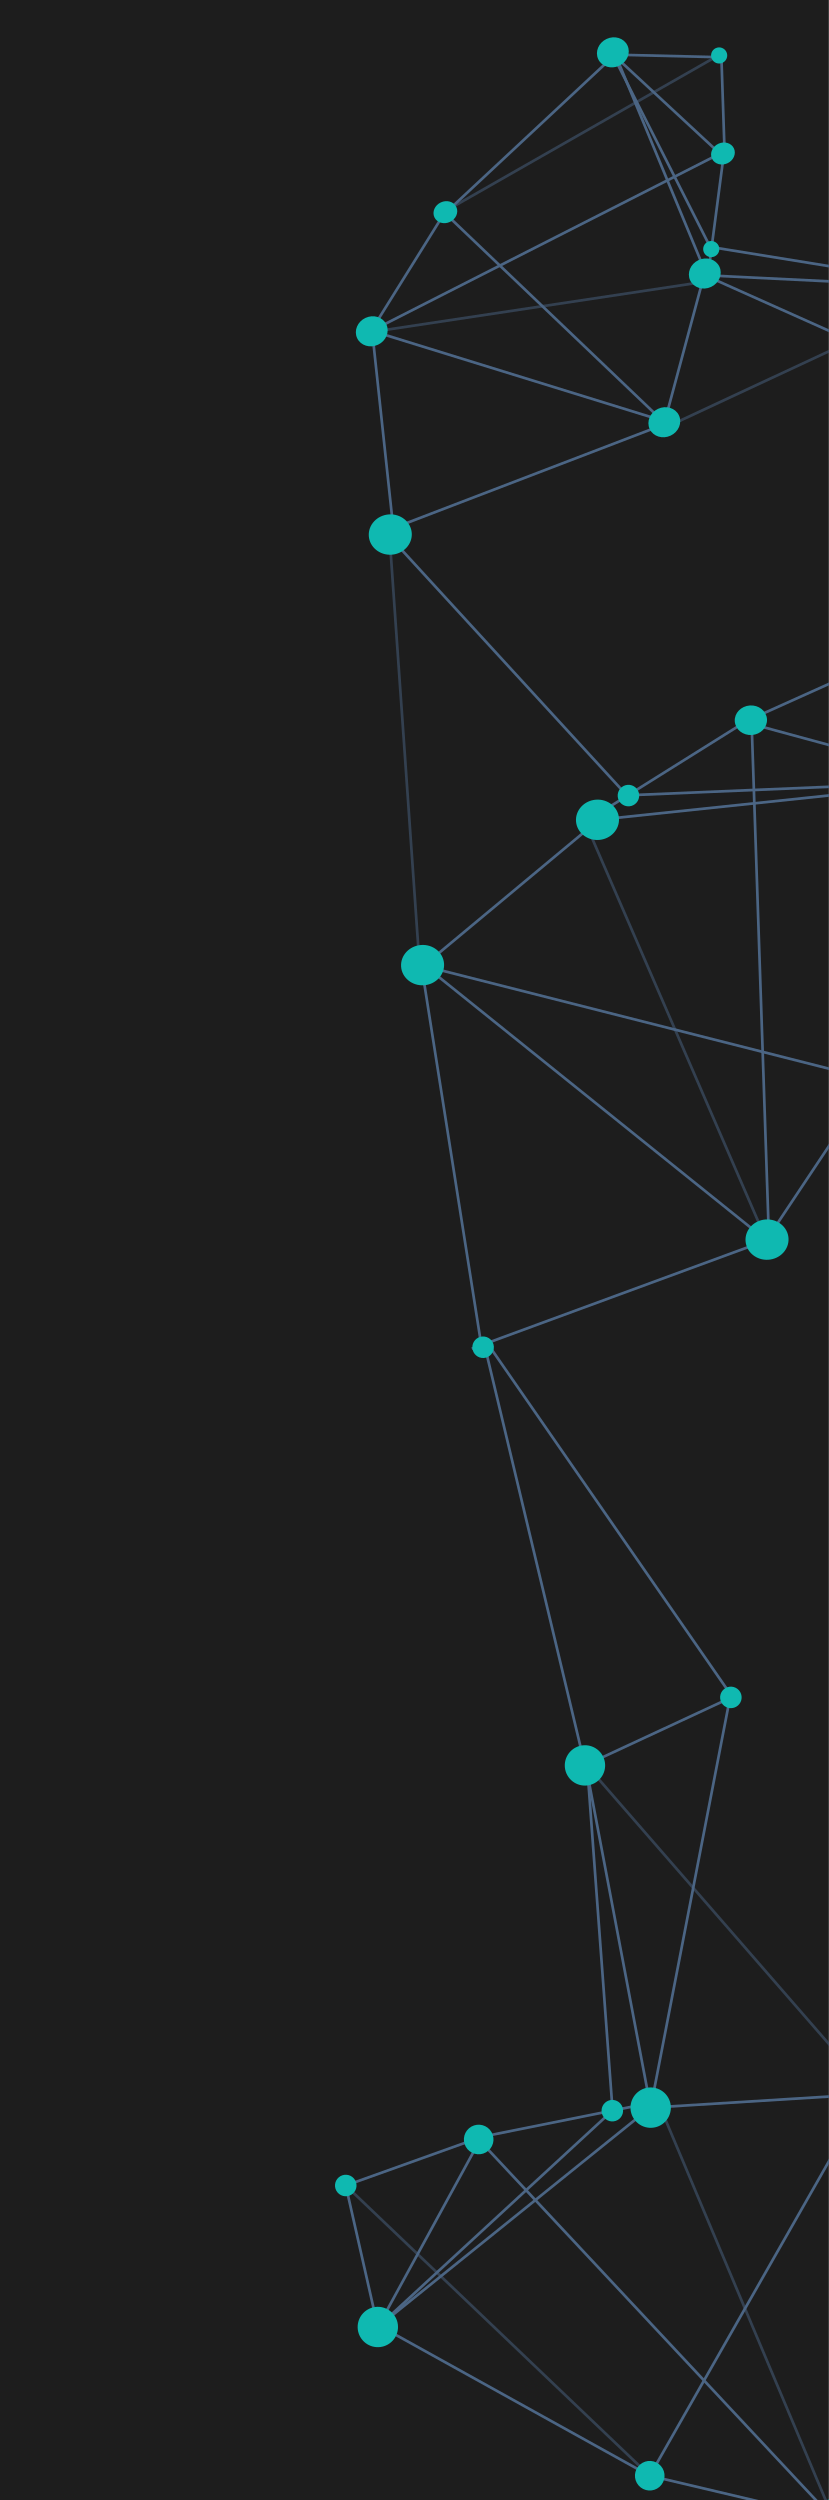
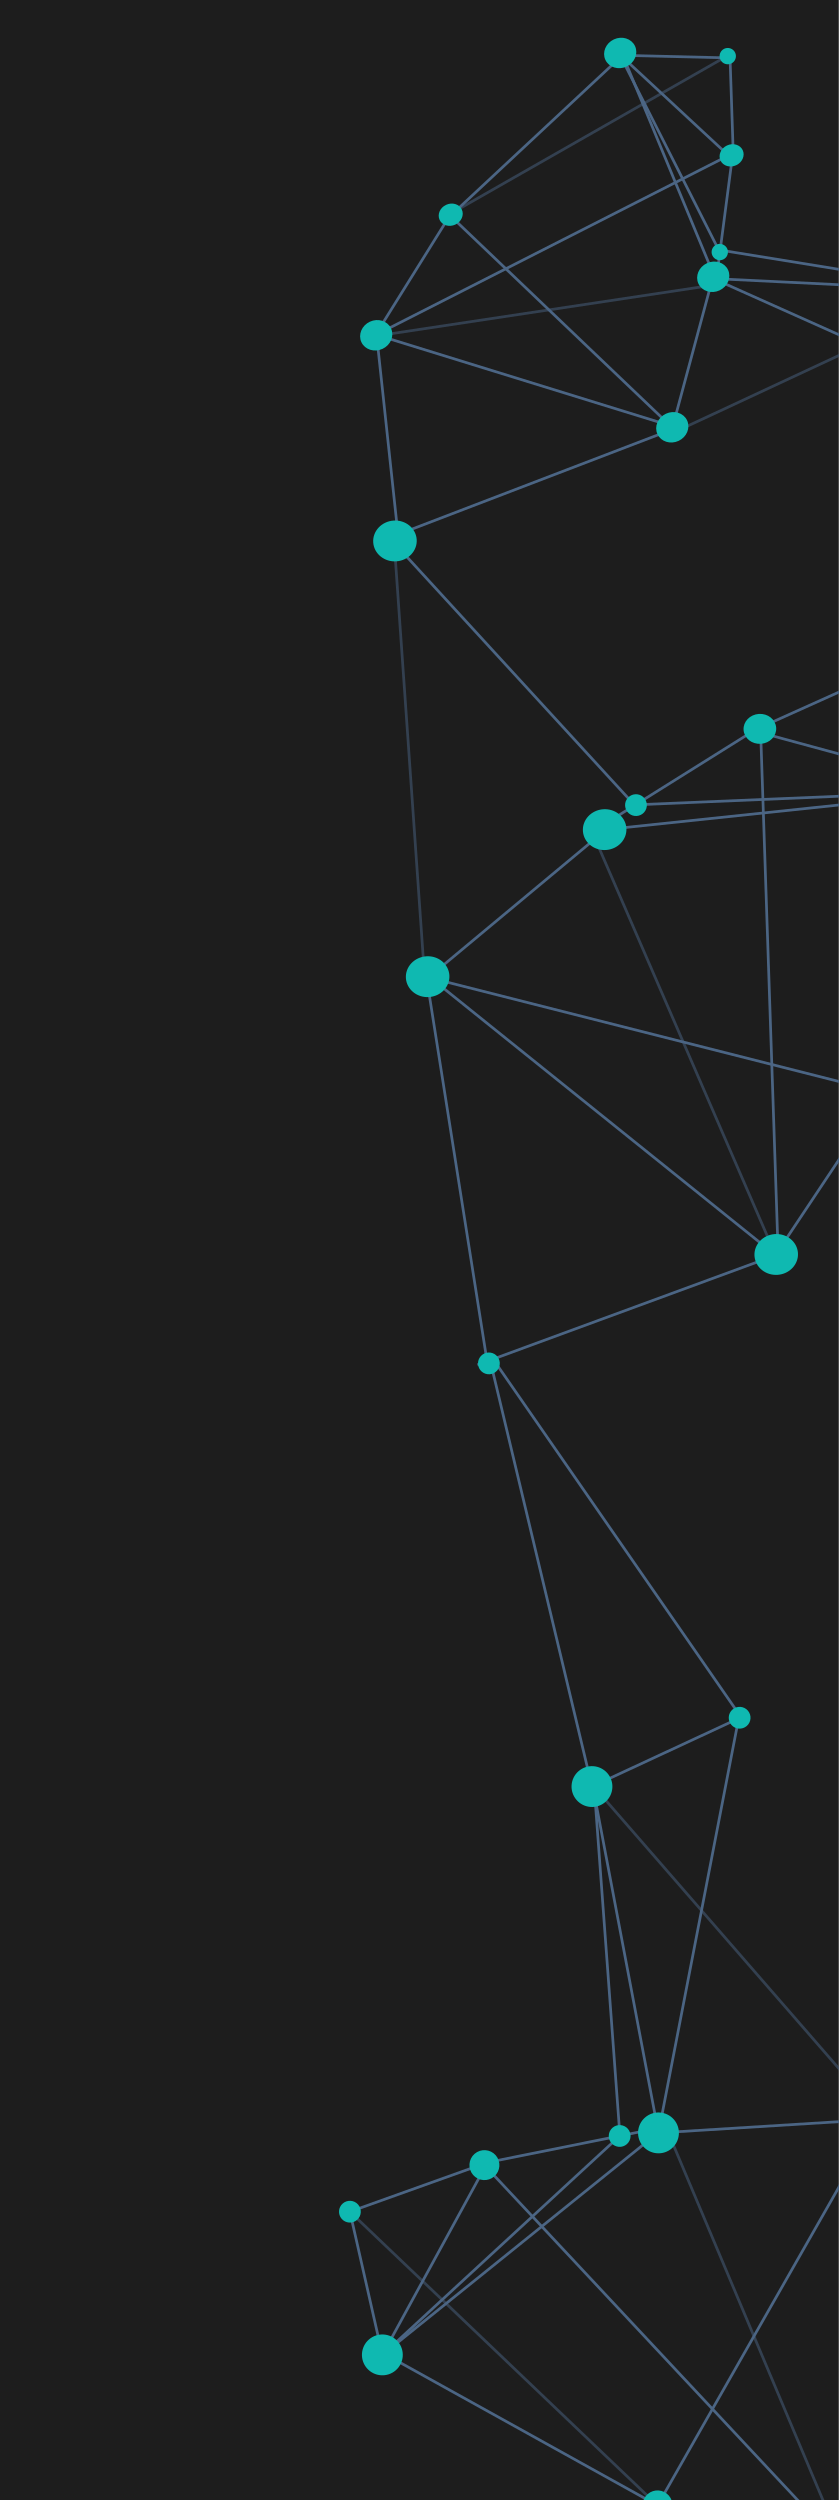
- <svg xmlns="http://www.w3.org/2000/svg" width="308px" height="929px" viewBox="0 0 308 929" version="1.1">
+ <svg xmlns="http://www.w3.org/2000/svg" width="308px" height="918px" viewBox="0 0 308 918" version="1.1">
  <g id="Welcome" stroke="none" stroke-width="1" fill="none" fill-rule="evenodd">
    <g id="WEB_V2_SERVICES" transform="translate(-1132, -93)">
      <rect fill="#FFFFFF" x="0" y="0" width="1440" height="3664" />
      <rect id="Rectangle" fill="#1D1D1D" x="0" y="0" width="1440" height="1022" />
      <g id="Group-17" transform="translate(1023, 24)">
        <g id="Group-3-Copy-6" transform="translate(332.6217, 828.2462) rotate(-131) translate(-332.6217, -828.2462) translate(106.6217, 689.2462)">
          <path d="M36,88 L93,47" id="Line-2" stroke="#4B6584" stroke-linecap="square" />
          <path d="M93,47 L203,7" id="Line-3" stroke="#4B6584" stroke-linecap="square" />
          <path d="M201,7 L248.5,32.5" id="Line-4" stroke="#4B6584" stroke-linecap="square" />
          <path d="M248.5,32.5 L229,82.5" id="Line-5" stroke="#4B6584" stroke-linecap="square" />
          <path d="M229,82.5 L196,140.5" id="Line-6" stroke="#4B6584" stroke-linecap="square" />
          <path d="M196,137 L147,201" id="Line-7" stroke="#4B6584" stroke-linecap="square" />
          <path d="M308,202.5 L154,202.5" id="Line-8-Copy" stroke-opacity="0.5" stroke="#4B6584" stroke-linecap="square" />
          <path d="M451.77,277.035 L308,202" id="Line-8-Copy-2" stroke="#4B6584" stroke-linecap="square" />
          <path d="M148,201 L36,88" id="Line-9" stroke="#4B6584" stroke-linecap="square" />
          <path d="M93,47 L147,201" id="Line-10" stroke="#4B6584" stroke-linecap="square" />
          <path d="M196,140.5 L36,88" id="Line-11" stroke-opacity="0.5" stroke="#4B6584" stroke-linecap="square" />
          <polyline id="Line-11-Copy" stroke="#4B6584" stroke-linecap="square" points="308 202.365 196 137 290.704 258" />
          <path d="M229,82.5 L201,7" id="Line-12" stroke="#4B6584" stroke-linecap="square" />
          <path d="M308,203 L205,126" id="Line-12-Copy" stroke="#4B6584" stroke-linecap="square" />
          <path d="M248.5,32.5 L93,47" id="Line-13" stroke-opacity="0.5" stroke="#4B6584" stroke-linecap="square" />
          <path d="M229,81 L36,88" id="Line-14" stroke="#4B6584" stroke-linecap="square" />
          <path d="M196,140.5 L201,7" id="Line-15" stroke="#4B6584" stroke-linecap="square" />
          <path d="M204.5,125.5 L201,7" id="Line-16" stroke="#4B6584" stroke-linecap="square" />
          <path d="M451.956,277.74 L291,260" id="Line-16-Copy" stroke="#4B6584" stroke-linecap="square" />
          <path d="M291,261 L308,202" id="Line-17" stroke="#4B6584" stroke-linecap="square" />
-           <circle id="Oval" stroke="#0FB9B1" fill="#0FB9B1" cx="36" cy="88" r="7" />
          <circle id="Oval-Copy-12" stroke="#0FB9B1" fill="#0FB9B1" cx="291.5" cy="259.5" r="3.5" />
          <circle id="Oval-Copy-7" stroke="#0FB9B1" fill="#0FB9B1" cx="248.5" cy="32.5" r="3.5" />
          <circle id="Oval-Copy-8" stroke="#0FB9B1" fill="#0FB9B1" cx="204.5" cy="125.5" r="3.5" />
          <circle id="Oval-Copy-2" stroke="#0FB9B1" fill="#0FB9B1" cx="93" cy="47" r="5" />
          <circle id="Oval-Copy-4" stroke="#0FB9B1" fill="#0FB9B1" cx="229" cy="81" r="5" />
          <circle id="Oval-Copy" stroke="#0FB9B1" fill="#0FB9B1" cx="201" cy="7" r="7" />
          <circle id="Oval-Copy-6" stroke="#0FB9B1" fill="#0FB9B1" cx="196" cy="137" r="7" />
          <circle id="Oval-Copy-9" stroke="#0FB9B1" fill="#0FB9B1" cx="308" cy="202" r="7" />
        </g>
        <g id="Group-3-Copy-3" transform="translate(392.4266, 157) rotate(-25) translate(-392.4266, -157) translate(217.9266, 66)">
          <path d="M3.714,132.884 L28.336,60.884" id="Line" stroke="#4B6584" stroke-linecap="square" />
          <path d="M28.363,60.812 L71.363,32.812" id="Line-2" stroke="#4B6584" stroke-linecap="square" />
          <path d="M71.29,33.176 L154.29,6.176" id="Line-3" stroke="#4B6584" stroke-linecap="square" />
          <path d="M152.847,6.222 L188.472,23.876" id="Line-4" stroke="#4B6584" stroke-linecap="square" />
          <path d="M189.141,23.2 L174.516,57.514" id="Line-5" stroke="#4B6584" stroke-linecap="square" />
          <path d="M173.814,57.934 L148.814,97.256" id="Line-6" stroke="#4B6584" stroke-linecap="square" />
          <path d="M149.234,94.129 L112.234,138.129" id="Line-7" stroke="#4B6584" stroke-linecap="square" />
          <path d="M112.251,138.715 L3.629,131.048" id="Line-8" stroke="#4B6584" stroke-linecap="square" />
          <path d="M233.492,139.945 L117.492,139.945" id="Line-8-Copy" stroke-opacity="0.5" stroke="#4B6584" stroke-linecap="square" />
          <path d="M113.28,138.451 L28.28,61.451" id="Line-9" stroke="#4B6584" stroke-linecap="square" />
          <path d="M71.247,33.26 L112.247,138.26" id="Line-10" stroke="#4B6584" stroke-linecap="square" />
          <path d="M148.835,97.288 L27.835,61.628" id="Line-11" stroke-opacity="0.5" stroke="#4B6584" stroke-linecap="square" />
          <polyline id="Line-11-Copy" stroke="#4B6584" stroke-linecap="square" points="233.973 139.692 148.973 94.855 220.846 177.855" />
          <path d="M173.519,57.219 L152.519,5.562" id="Line-12" stroke="#4B6584" stroke-linecap="square" />
          <path d="M234.014,139.688 L156.014,86.688" id="Line-12-Copy" stroke="#4B6584" stroke-linecap="square" />
          <path d="M188.868,22.868 L71.247,32.534" id="Line-13" stroke-opacity="0.5" stroke="#4B6584" stroke-linecap="square" />
          <path d="M174.209,56.229 L28.209,61.229" id="Line-14" stroke="#4B6584" stroke-linecap="square" />
          <path d="M149.505,97.483 L153.505,5.826" id="Line-15" stroke="#4B6584" stroke-linecap="square" />
          <path d="M155.229,86.912 L152.604,6.253" id="Line-16" stroke="#4B6584" stroke-linecap="square" />
          <ellipse id="Oval" stroke="#0FB9B1" fill="#0FB9B1" cx="27.989" cy="61.426" rx="5.5" ry="5" />
          <ellipse id="Oval-Copy-5" stroke="#0FB9B1" fill="#0FB9B1" cx="112.241" cy="137.993" rx="5.5" ry="5" />
          <circle id="Oval-Copy-3" stroke="#0FB9B1" fill="#0FB9B1" cx="3.29" cy="130.319" r="2.5" />
          <circle id="Oval-Copy-7" stroke="#0FB9B1" fill="#0FB9B1" cx="188.304" cy="23.081" r="2.5" />
          <circle id="Oval-Copy-8" stroke="#0FB9B1" fill="#0FB9B1" cx="155.24" cy="87.048" r="2.5" />
          <ellipse id="Oval-Copy-2" stroke="#0FB9B1" fill="#0FB9B1" cx="71.494" cy="32.864" rx="4" ry="3.5" />
          <ellipse id="Oval-Copy-4" stroke="#0FB9B1" fill="#0FB9B1" cx="174.188" cy="56.696" rx="4" ry="3.5" />
          <ellipse id="Oval-Copy" stroke="#0FB9B1" fill="#0FB9B1" cx="152.998" cy="5.34" rx="5.5" ry="5" />
          <ellipse id="Oval-Copy-6" stroke="#0FB9B1" fill="#0FB9B1" cx="149.227" cy="94.265" rx="5.5" ry="5" />
        </g>
        <g id="Group-3-Copy-5" transform="translate(368.5, 410) scale(1, -1) rotate(94) translate(-368.5, -410) translate(211, 298)">
          <path d="M3.723,206.678 L36.223,94.678" id="Line" stroke="#4B6584" stroke-linecap="square" />
          <path d="M35.939,95.37 L92.939,51.37" id="Line-2" stroke="#4B6584" stroke-linecap="square" />
          <path d="M248.618,36.188 L229.118,89.13" id="Line-5" stroke="#4B6584" stroke-linecap="square" />
          <path d="M229.063,89.185 L196.063,151.118" id="Line-6" stroke="#4B6584" stroke-linecap="square" />
          <path d="M195.72,147.184 L146.72,215.184" id="Line-7" stroke="#4B6584" stroke-linecap="square" />
          <path d="M147.457,215.933 L3.957,203.475" id="Line-8" stroke="#4B6584" stroke-linecap="square" />
          <path d="M308.335,216.577 L154.335,216.577" id="Line-8-Copy" stroke-opacity="0.5" stroke="#4B6584" stroke-linecap="square" />
          <path d="M147.712,215.667 L35.712,94.667" id="Line-9" stroke="#4B6584" stroke-linecap="square" />
          <path d="M92.745,51.158 L146.745,215.158" id="Line-10" stroke="#4B6584" stroke-linecap="square" />
          <path d="M195.555,151.389 L35.555,94.926" id="Line-11" stroke-opacity="0.5" stroke="#4B6584" stroke-linecap="square" />
          <path d="M228.628,89.302 L200.628,8.835" id="Line-12" stroke="#4B6584" stroke-linecap="square" />
          <path d="M307.583,217.252 L204.583,135.252" id="Line-12-Copy" stroke="#4B6584" stroke-linecap="square" />
          <path d="M228.812,87.178 L35.812,94.178" id="Line-14" stroke="#4B6584" stroke-linecap="square" />
          <path d="M196.23,150.985 L201.23,8.519" id="Line-15" stroke="#4B6584" stroke-linecap="square" />
          <path d="M204.695,135.155 L201.195,8.688" id="Line-16" stroke="#4B6584" stroke-linecap="square" />
          <ellipse id="Oval" stroke="#0FB9B1" fill="#0FB9B1" cx="36.371" cy="94.88" rx="7" ry="7.5" />
          <ellipse id="Oval-Copy-5" stroke="#0FB9B1" fill="#0FB9B1" cx="147.052" cy="215.453" rx="7" ry="7.5" />
          <circle id="Oval-Copy-3" stroke="#0FB9B1" fill="#0FB9B1" cx="3.828" cy="202.914" r="3.5" />
          <circle id="Oval-Copy-8" stroke="#0FB9B1" fill="#0FB9B1" cx="204.562" cy="134.745" r="3.5" />
          <ellipse id="Oval-Copy-4" stroke="#0FB9B1" fill="#0FB9B1" cx="229.32" cy="87.403" rx="5" ry="5.5" />
          <ellipse id="Oval-Copy-6" stroke="#0FB9B1" fill="#0FB9B1" cx="196.386" cy="146.845" rx="7" ry="7.5" />
          <ellipse id="Oval-Copy-9" stroke="#0FB9B1" fill="#0FB9B1" cx="307.499" cy="216.263" rx="7" ry="7.5" />
        </g>
      </g>
      <text id="OUR-SERVICES" font-family="KohinoorTelugu-Medium, Kohinoor Telugu" font-size="45.819" font-weight="400" fill="#FFFFFF">
        <tspan x="571.617" y="141">OUR SERVICES</tspan>
      </text>
      <text id="We-love-to-create-cu" font-family="KohinoorTelugu-Medium, Kohinoor Telugu" font-size="24.819" font-weight="400" fill="#FFFFFF">
        <tspan x="431.275" y="228">We love to create custom solutions in these areas:</tspan>
      </text>
    </g>
  </g>
</svg>
